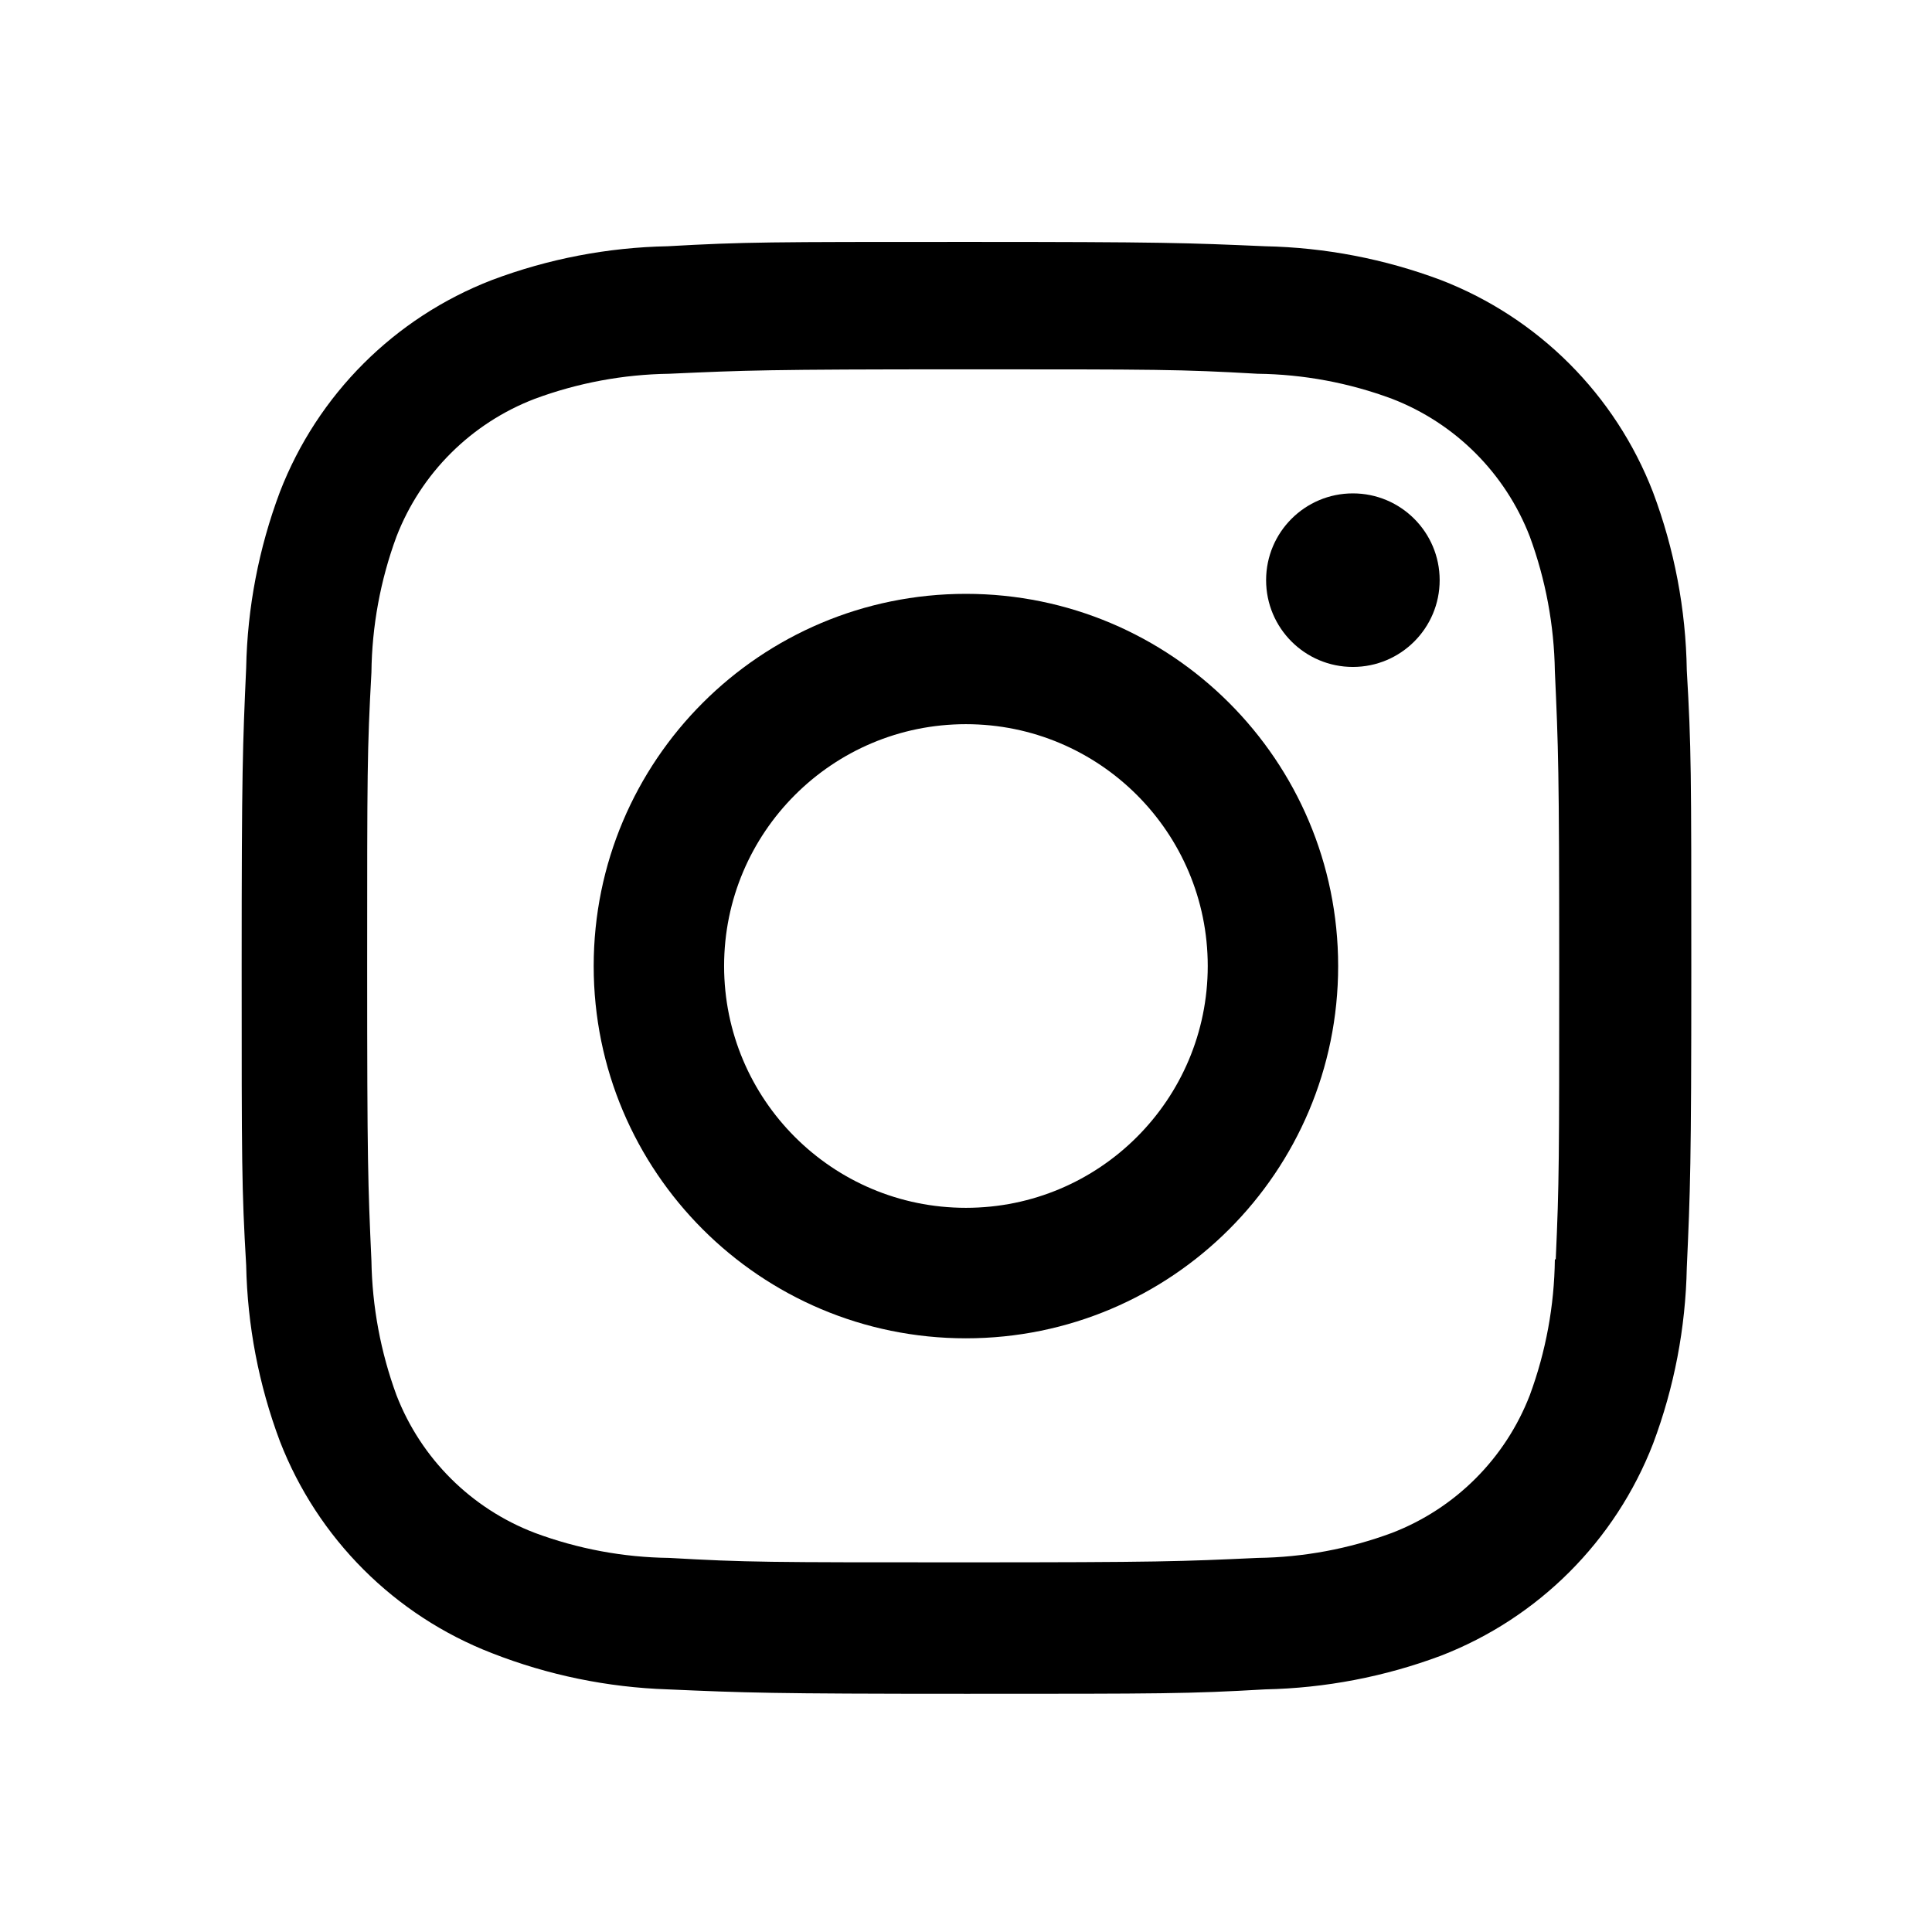
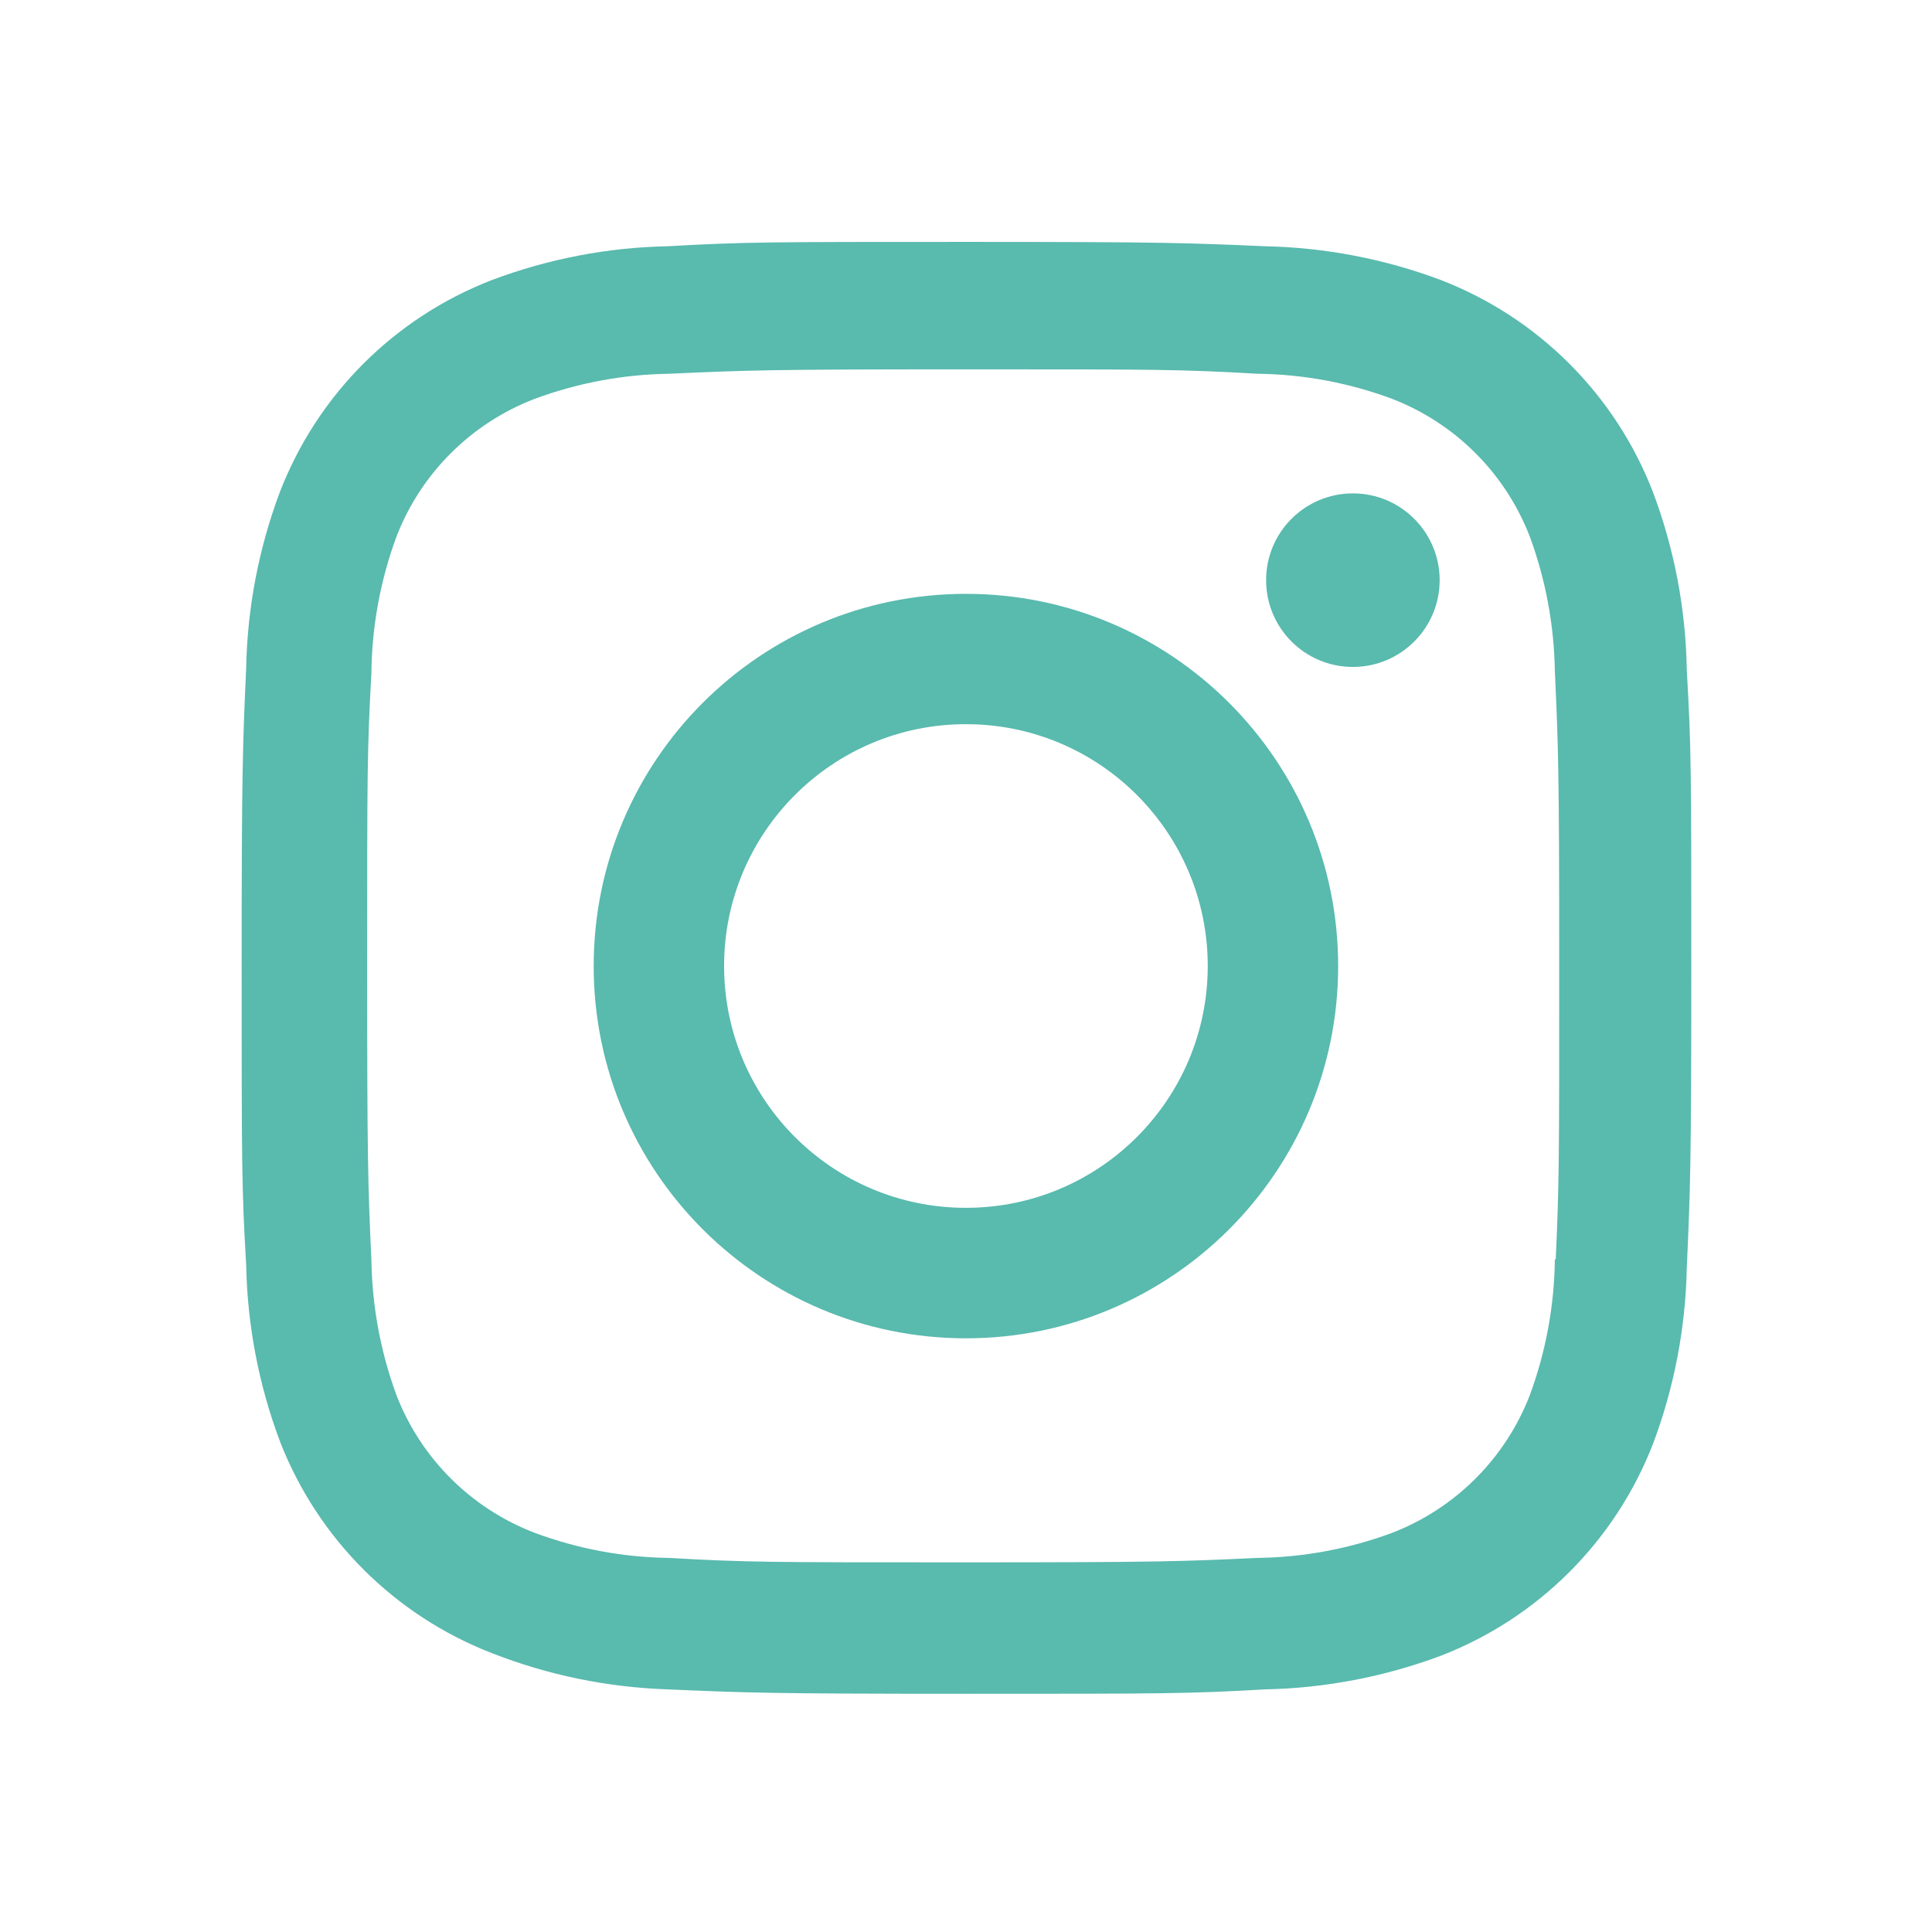
- <svg xmlns="http://www.w3.org/2000/svg" width="24" height="24" viewBox="0 0 24 24">
+ <svg xmlns="http://www.w3.org/2000/svg" width="24" height="24" viewBox="0 0 24 24" fill="#59baae">
  <path d="M11.999 7.377a4.623 4.623 0 1 0 0 9.248 4.623 4.623 0 0 0 0-9.248zm0 7.627a3.004 3.004 0 1 1 0-6.008 3.004 3.004 0 0 1 0 6.008z" />
  <circle cx="16.806" cy="7.207" r="1.078" />
  <path d="M20.533 6.111A4.605 4.605 0 0 0 17.9 3.479a6.606 6.606 0 0 0-2.186-.42c-.963-.042-1.268-.054-3.71-.054s-2.755 0-3.71.054a6.554 6.554 0 0 0-2.184.42 4.6 4.6 0 0 0-2.633 2.632 6.585 6.585 0 0 0-.419 2.186c-.043.962-.056 1.267-.056 3.71 0 2.442 0 2.753.056 3.71.015.748.156 1.486.419 2.187a4.61 4.61 0 0 0 2.634 2.632 6.584 6.584 0 0 0 2.185.45c.963.042 1.268.055 3.71.055s2.755 0 3.71-.055a6.615 6.615 0 0 0 2.186-.419 4.613 4.613 0 0 0 2.633-2.633c.263-.7.404-1.438.419-2.186.043-.962.056-1.267.056-3.71s0-2.753-.056-3.71a6.581 6.581 0 0 0-.421-2.217zm-1.218 9.532a5.043 5.043 0 0 1-.311 1.688 2.987 2.987 0 0 1-1.712 1.711 4.985 4.985 0 0 1-1.67.311c-.95.044-1.218.055-3.654.055-2.438 0-2.687 0-3.655-.055a4.96 4.96 0 0 1-1.669-.311 2.985 2.985 0 0 1-1.719-1.711 5.08 5.08 0 0 1-.311-1.669c-.043-.95-.053-1.218-.053-3.654 0-2.437 0-2.686.053-3.655a5.038 5.038 0 0 1 .311-1.687c.305-.789.93-1.41 1.719-1.712a5.01 5.01 0 0 1 1.669-.311c.951-.043 1.218-.055 3.655-.055s2.687 0 3.654.055a4.96 4.96 0 0 1 1.67.311 2.991 2.991 0 0 1 1.712 1.712 5.08 5.08 0 0 1 .311 1.669c.043.951.054 1.218.054 3.655 0 2.436 0 2.698-.043 3.654h-.011z" />
</svg>
